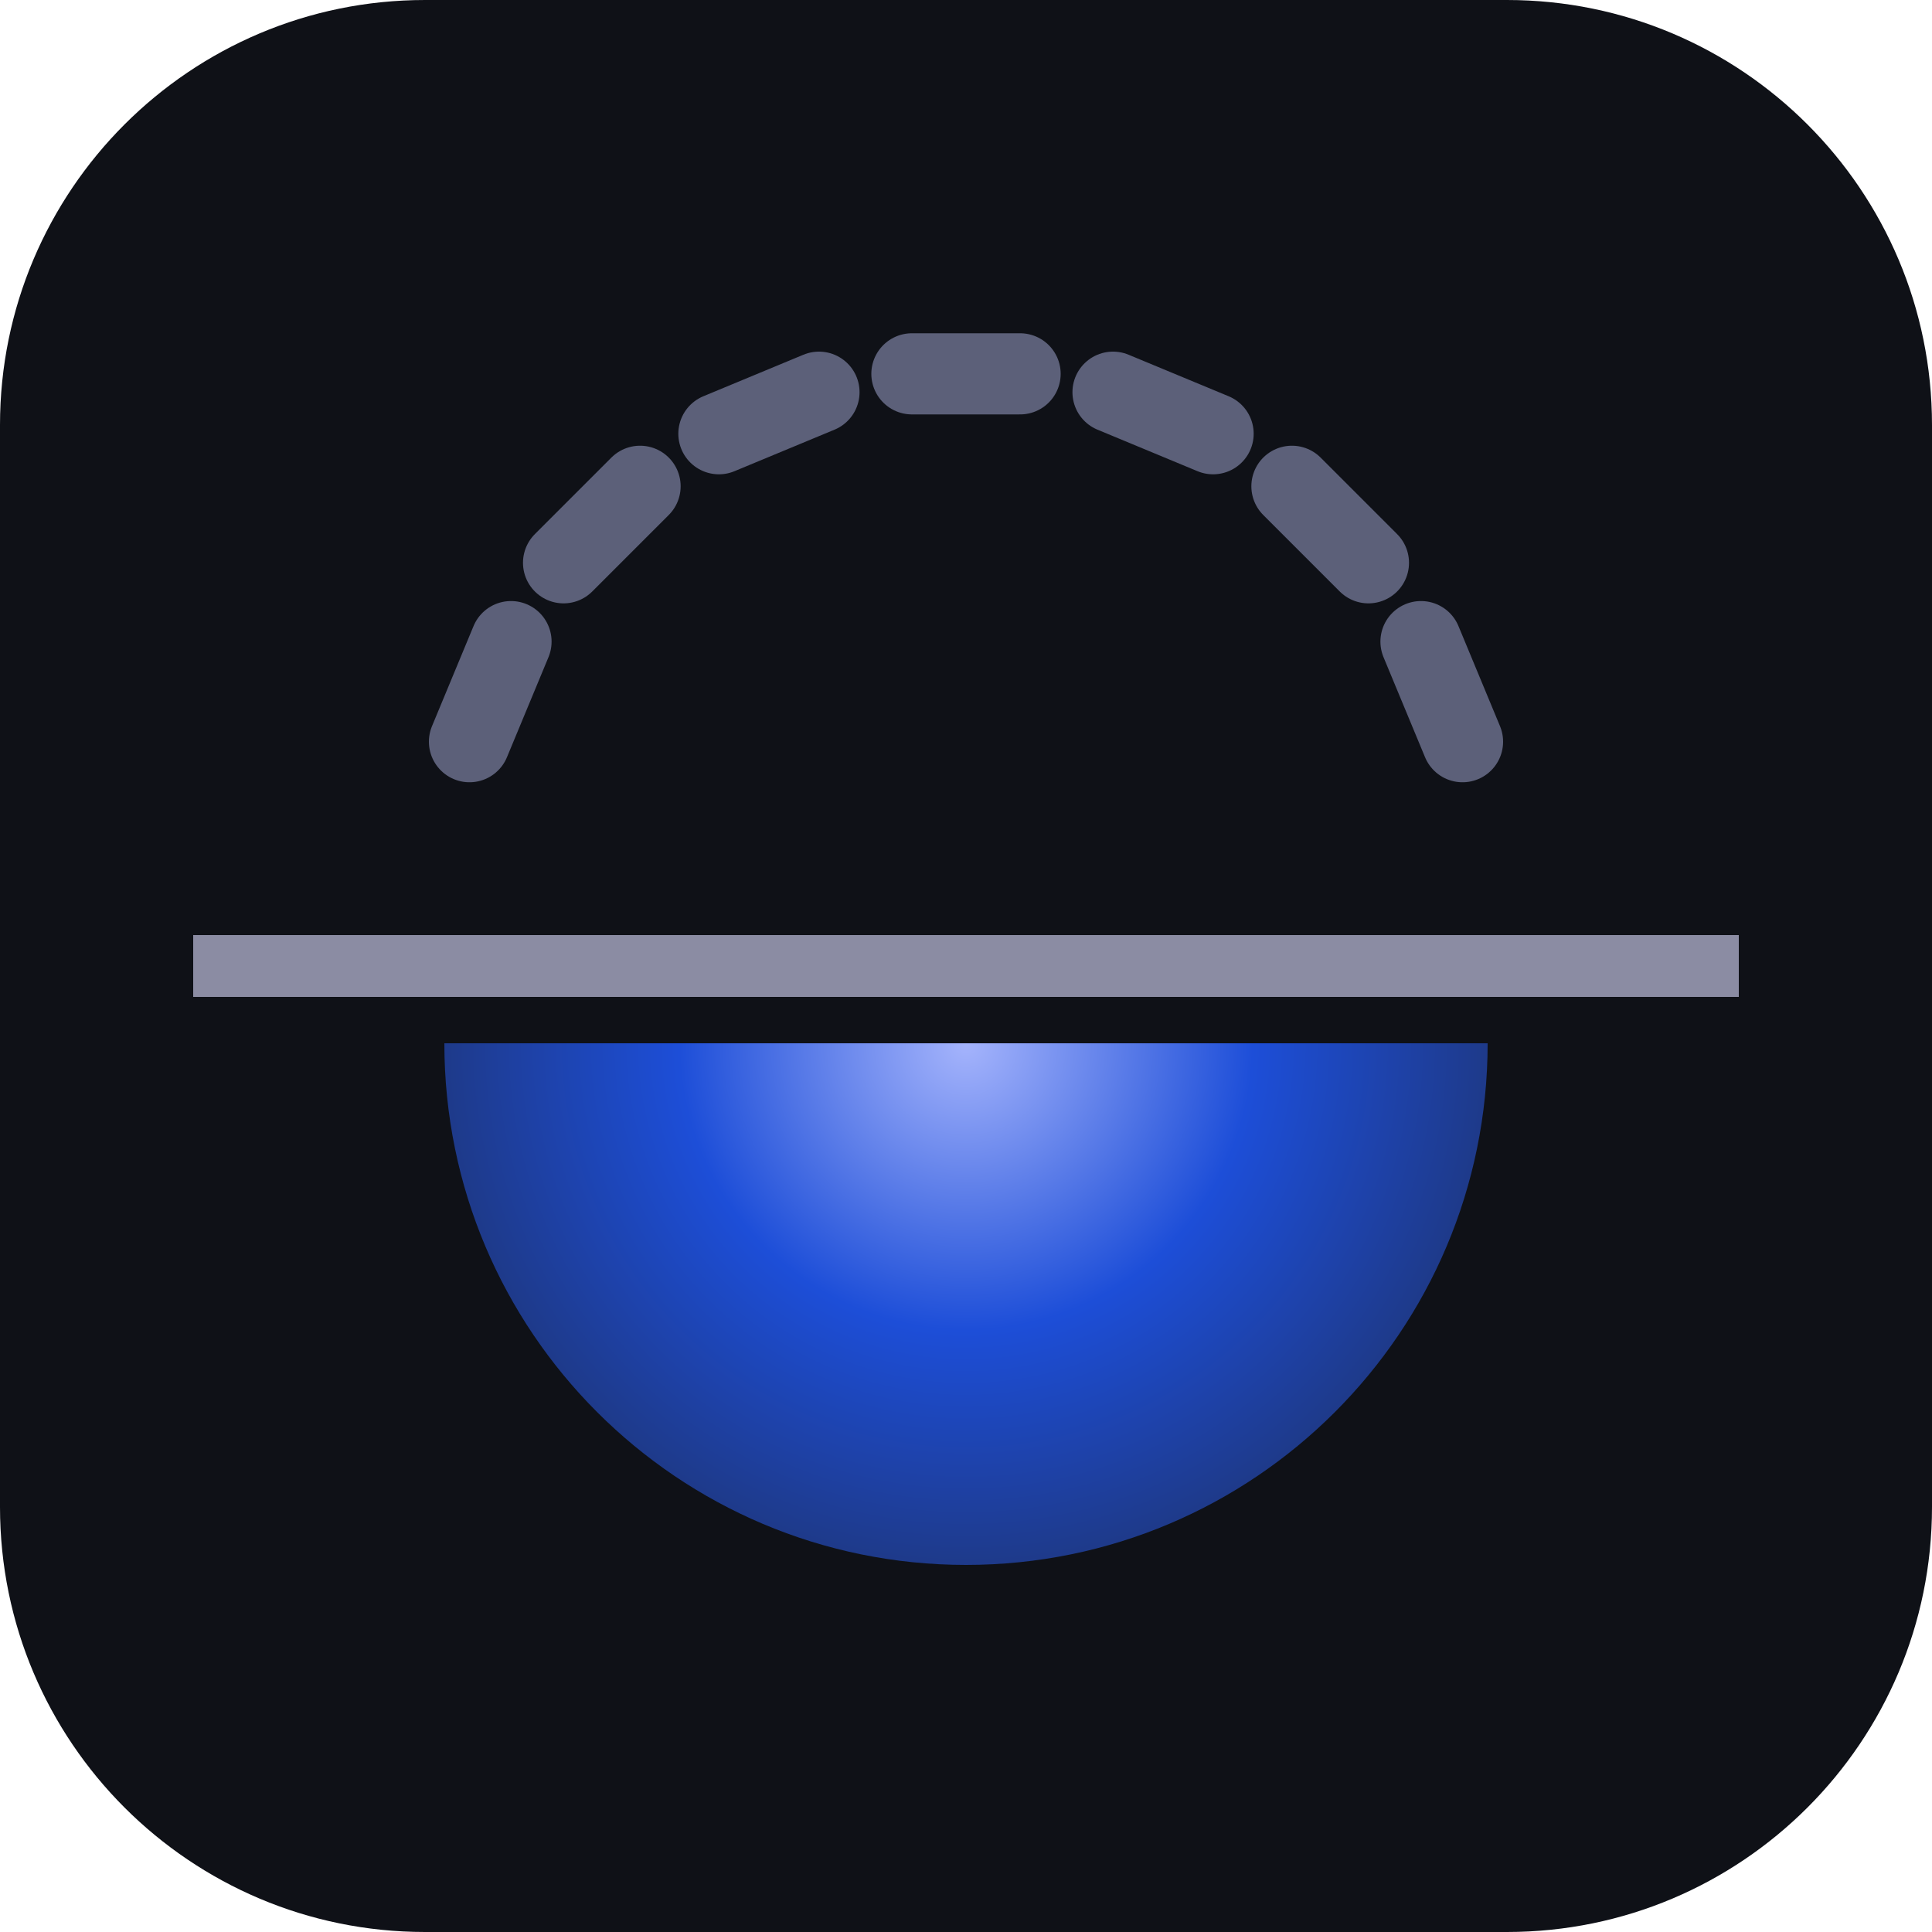
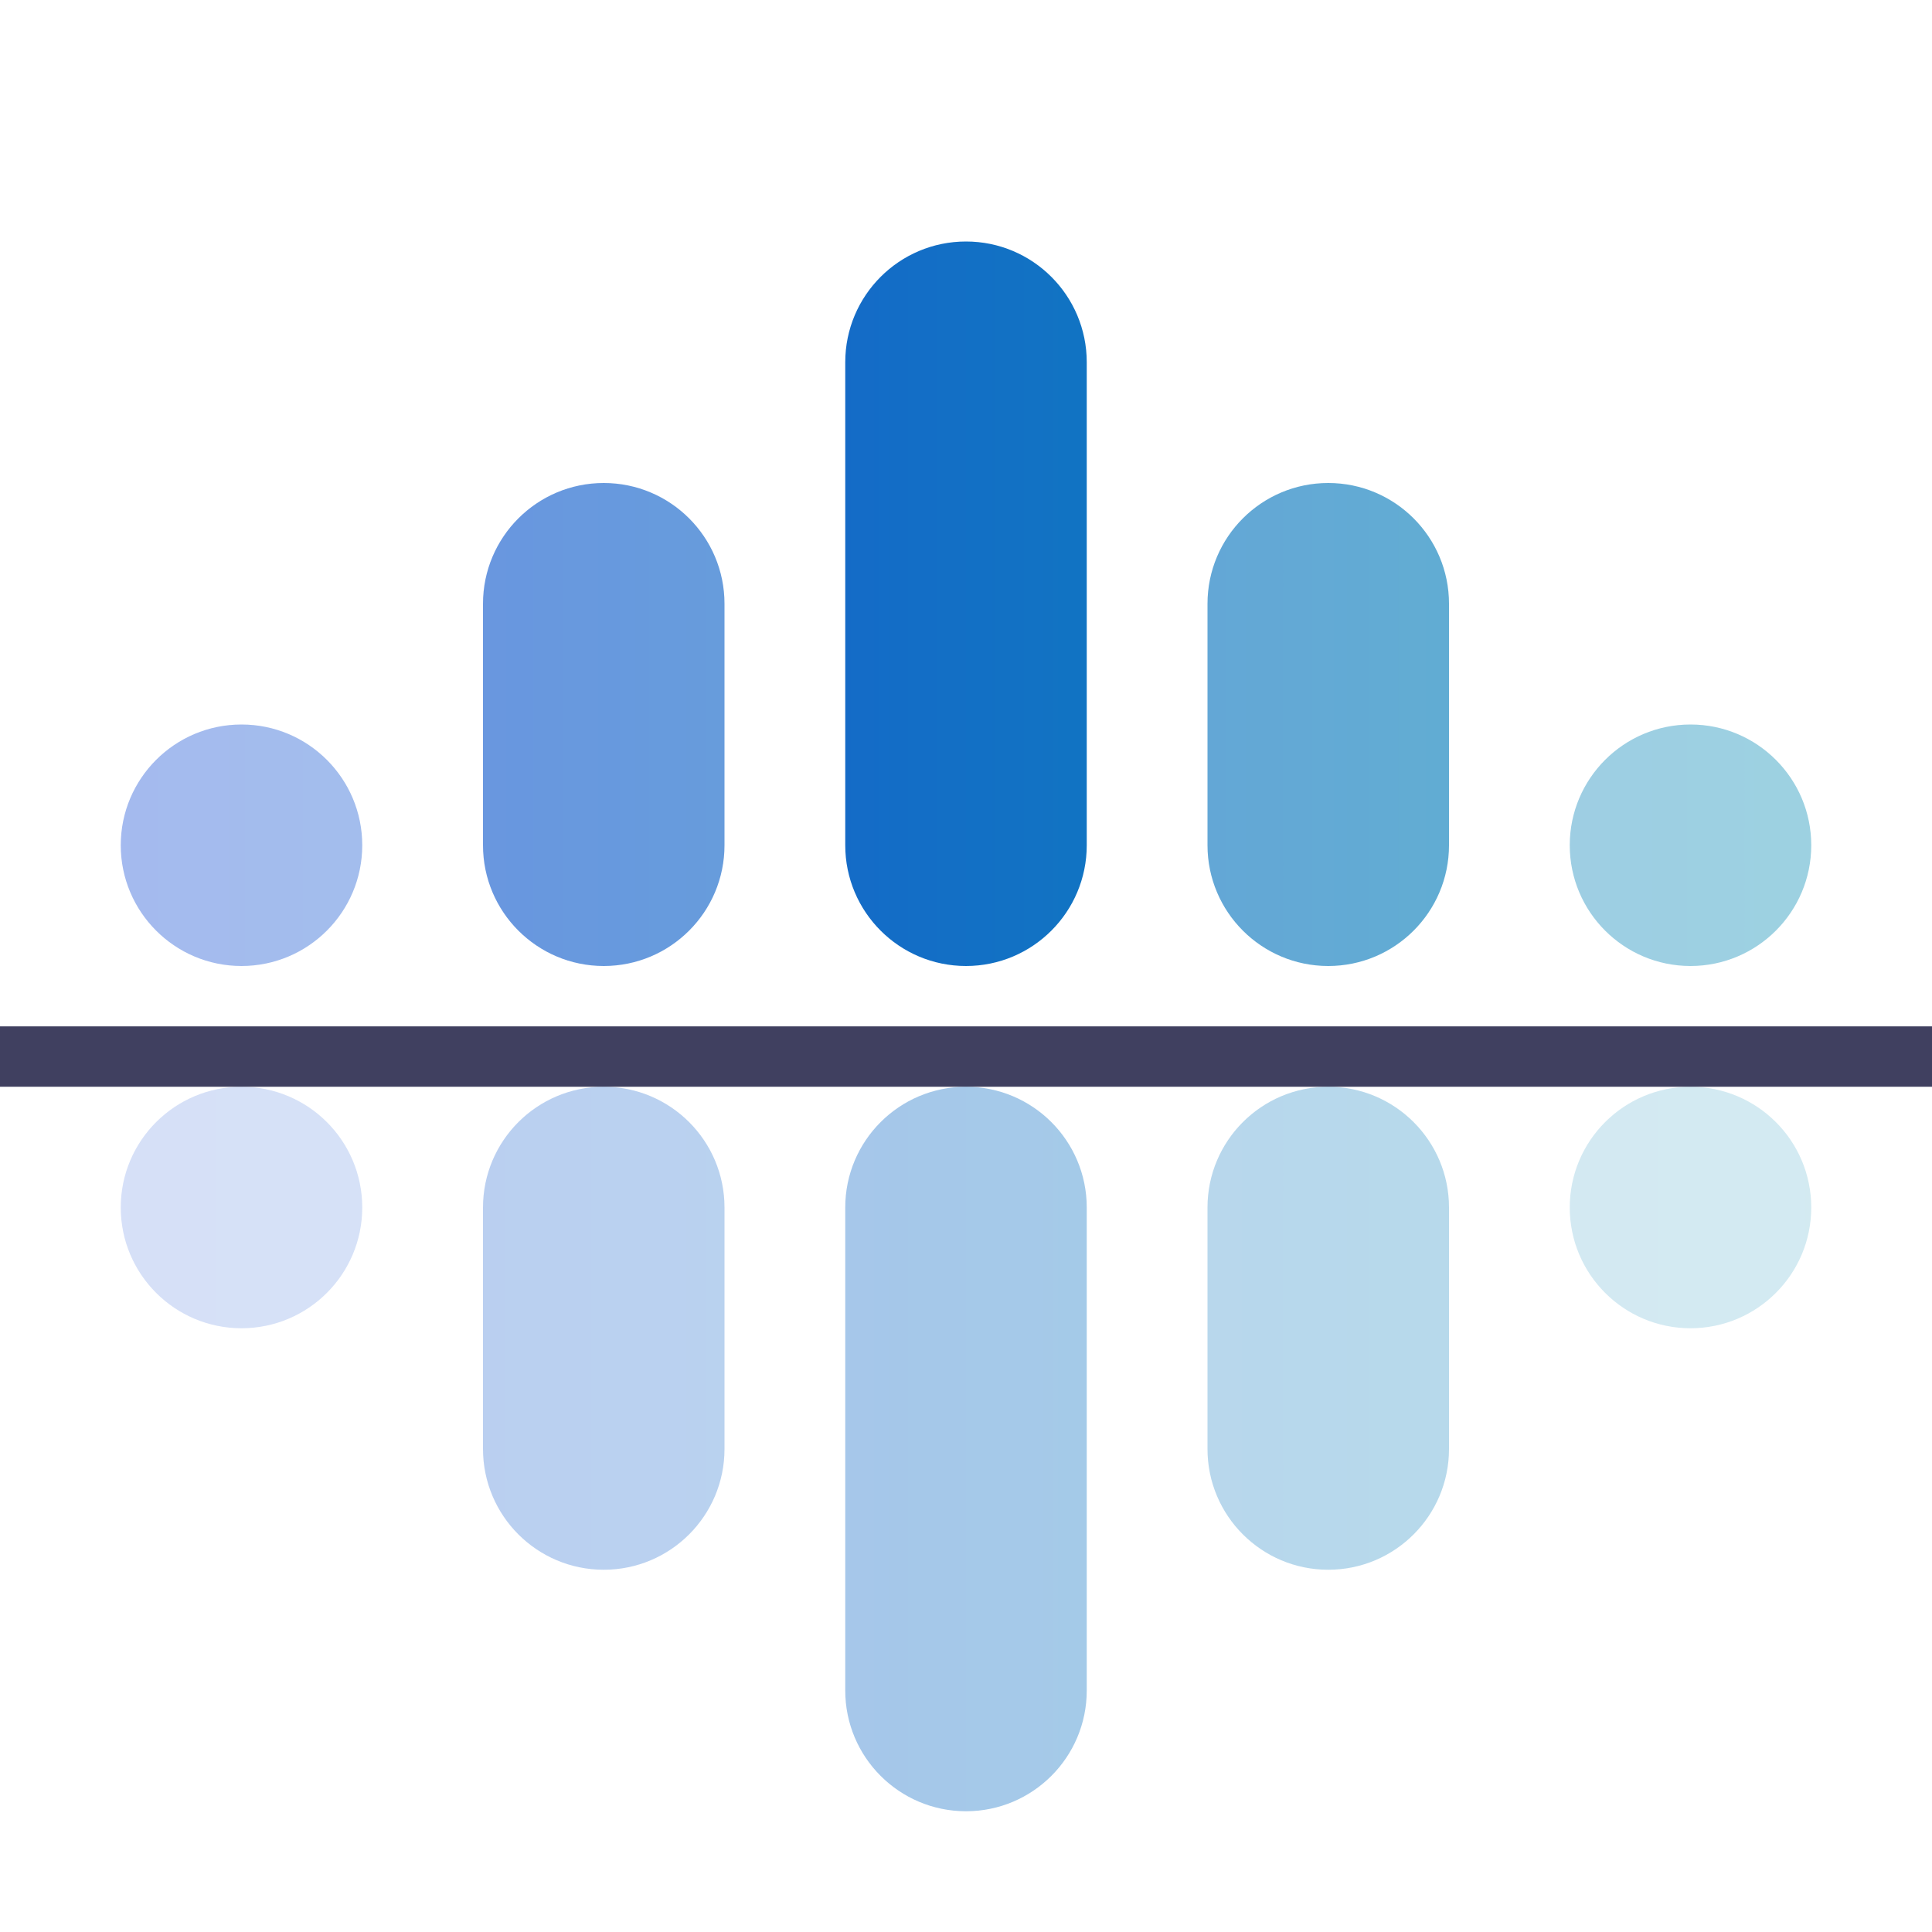
- <svg xmlns="http://www.w3.org/2000/svg" width="32" height="32" viewBox="0 0 100 100" fill="none">
-   <rect x="0" y="0" width="100" height="100" rx="22" fill="#0f1117" />
+ <svg xmlns="http://www.w3.org/2000/svg" width="32" height="32" viewBox="0 0 32 32" fill="none">
  <defs>
-     <radialGradient id="domeGradient" cx="50" cy="54" r="27" gradientUnits="userSpaceOnUse">
-       <stop offset="0%" stop-color="#a5b4fc" />
-       <stop offset="55%" stop-color="#1d4ed8" />
-       <stop offset="100%" stop-color="#1e3a8a" />
-     </radialGradient>
+     <linearGradient id="g" x1="0" y1="0" x2="32" y2="0" gradientUnits="userSpaceOnUse">
+       <stop stop-color="#1d4ed8" />
+       <stop offset="1" stop-color="#0891b2" />
+     </linearGradient>
  </defs>
-   <g stroke="#5c6079" stroke-width="4.2" stroke-linecap="round">
-     <line x1="24.30" y1="38.39" x2="26.45" y2="33.21" />
-     <line x1="29.17" y1="29.13" x2="33.13" y2="25.17" />
-     <line x1="37.21" y1="22.45" x2="42.39" y2="20.30" />
-     <line x1="47.20" y1="19.35" x2="52.80" y2="19.35" />
-     <line x1="57.61" y1="20.30" x2="62.79" y2="22.45" />
-     <line x1="66.87" y1="25.17" x2="70.83" y2="29.13" />
-     <line x1="73.55" y1="33.21" x2="75.70" y2="38.39" />
-   </g>
-   <line x1="10" y1="50" x2="90" y2="50" stroke="#8b8ca3" stroke-width="3.2" />
-   <path d="M 23 54 A 27 27 0 0 0 77 54 Z" fill="url(#domeGradient)" />
+   <rect x="2" y="12" width="4" height="4" rx="2" fill="url(#g)" opacity=".4" />
+   <rect x="8" y="8" width="4" height="8" rx="2" fill="url(#g)" opacity=".65" />
+   <rect x="14" y="4" width="4" height="12" rx="2" fill="url(#g)" />
+   <rect x="20" y="8" width="4" height="8" rx="2" fill="url(#g)" opacity=".65" />
+   <rect x="26" y="12" width="4" height="4" rx="2" fill="url(#g)" opacity=".4" />
+   <line x1="0" y1="17.5" x2="32" y2="17.5" stroke="#404060" stroke-width="1" />
+   <rect x="2" y="18" width="4" height="4" rx="2" fill="url(#g)" opacity=".18" />
+   <rect x="8" y="18" width="4" height="8" rx="2" fill="url(#g)" opacity=".3" />
+   <rect x="14" y="18" width="4" height="12" rx="2" fill="url(#g)" opacity=".38" />
+   <rect x="20" y="18" width="4" height="8" rx="2" fill="url(#g)" opacity=".3" />
+   <rect x="26" y="18" width="4" height="4" rx="2" fill="url(#g)" opacity=".18" />
</svg>
